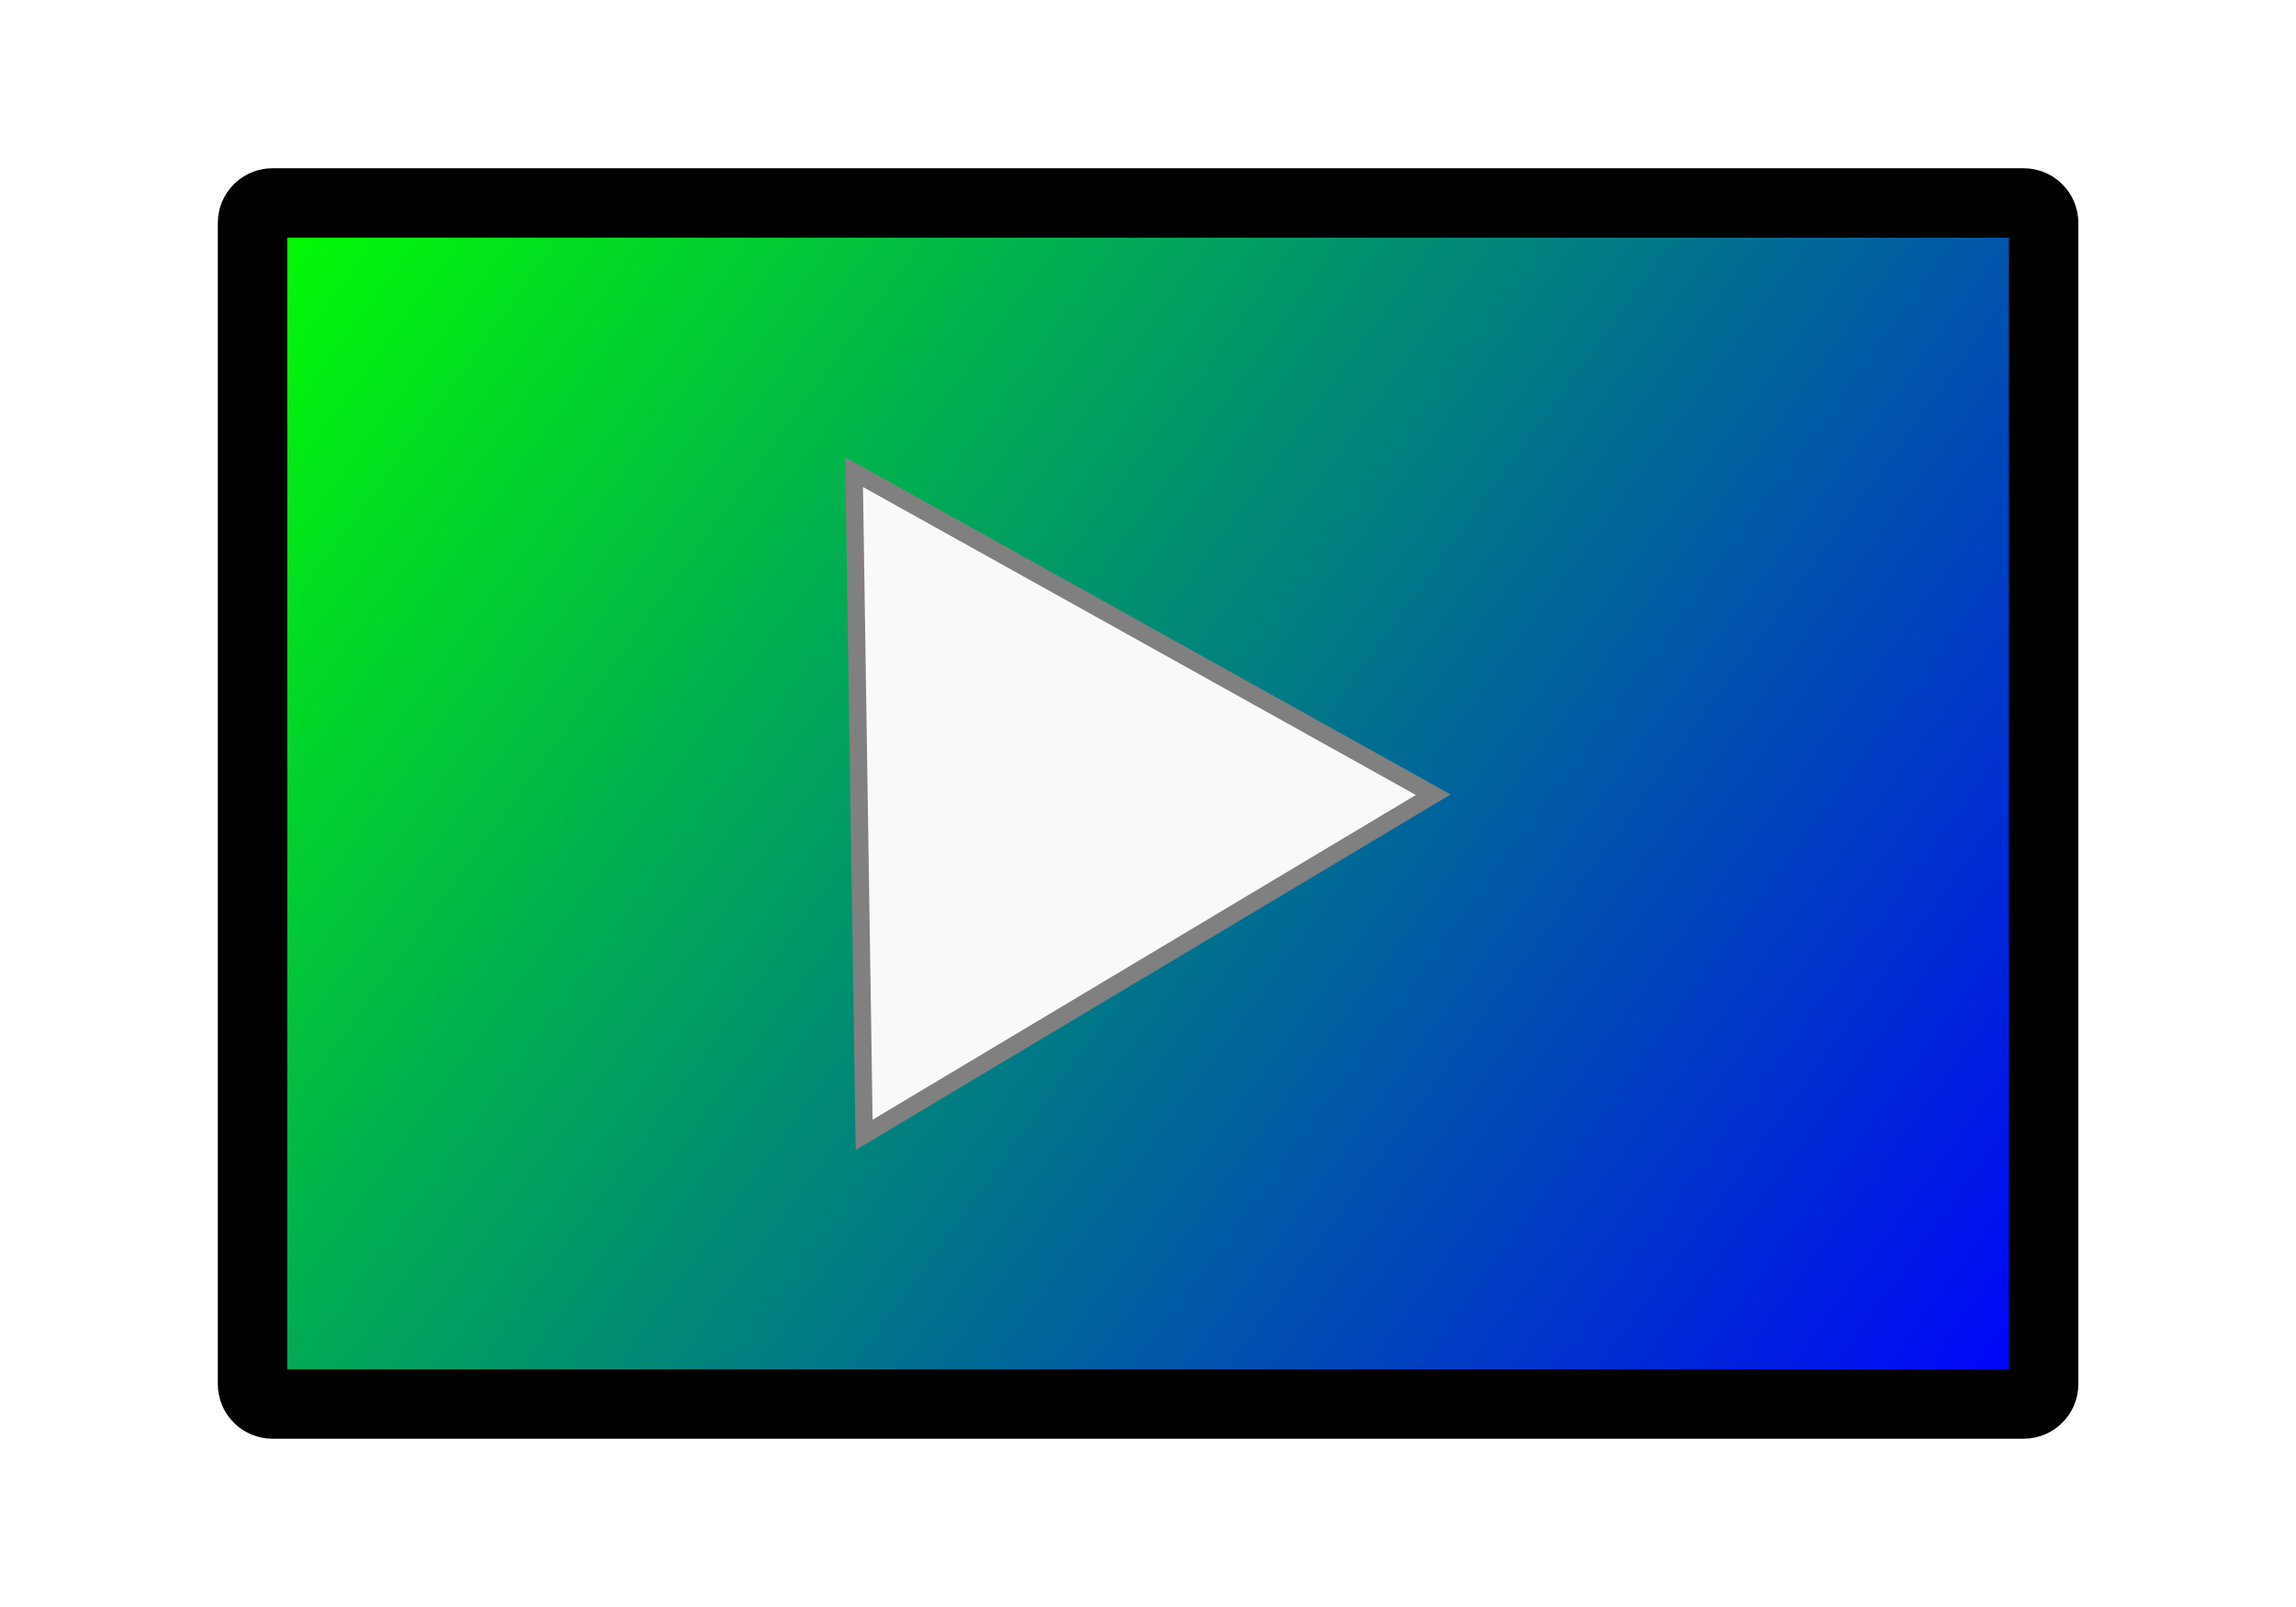
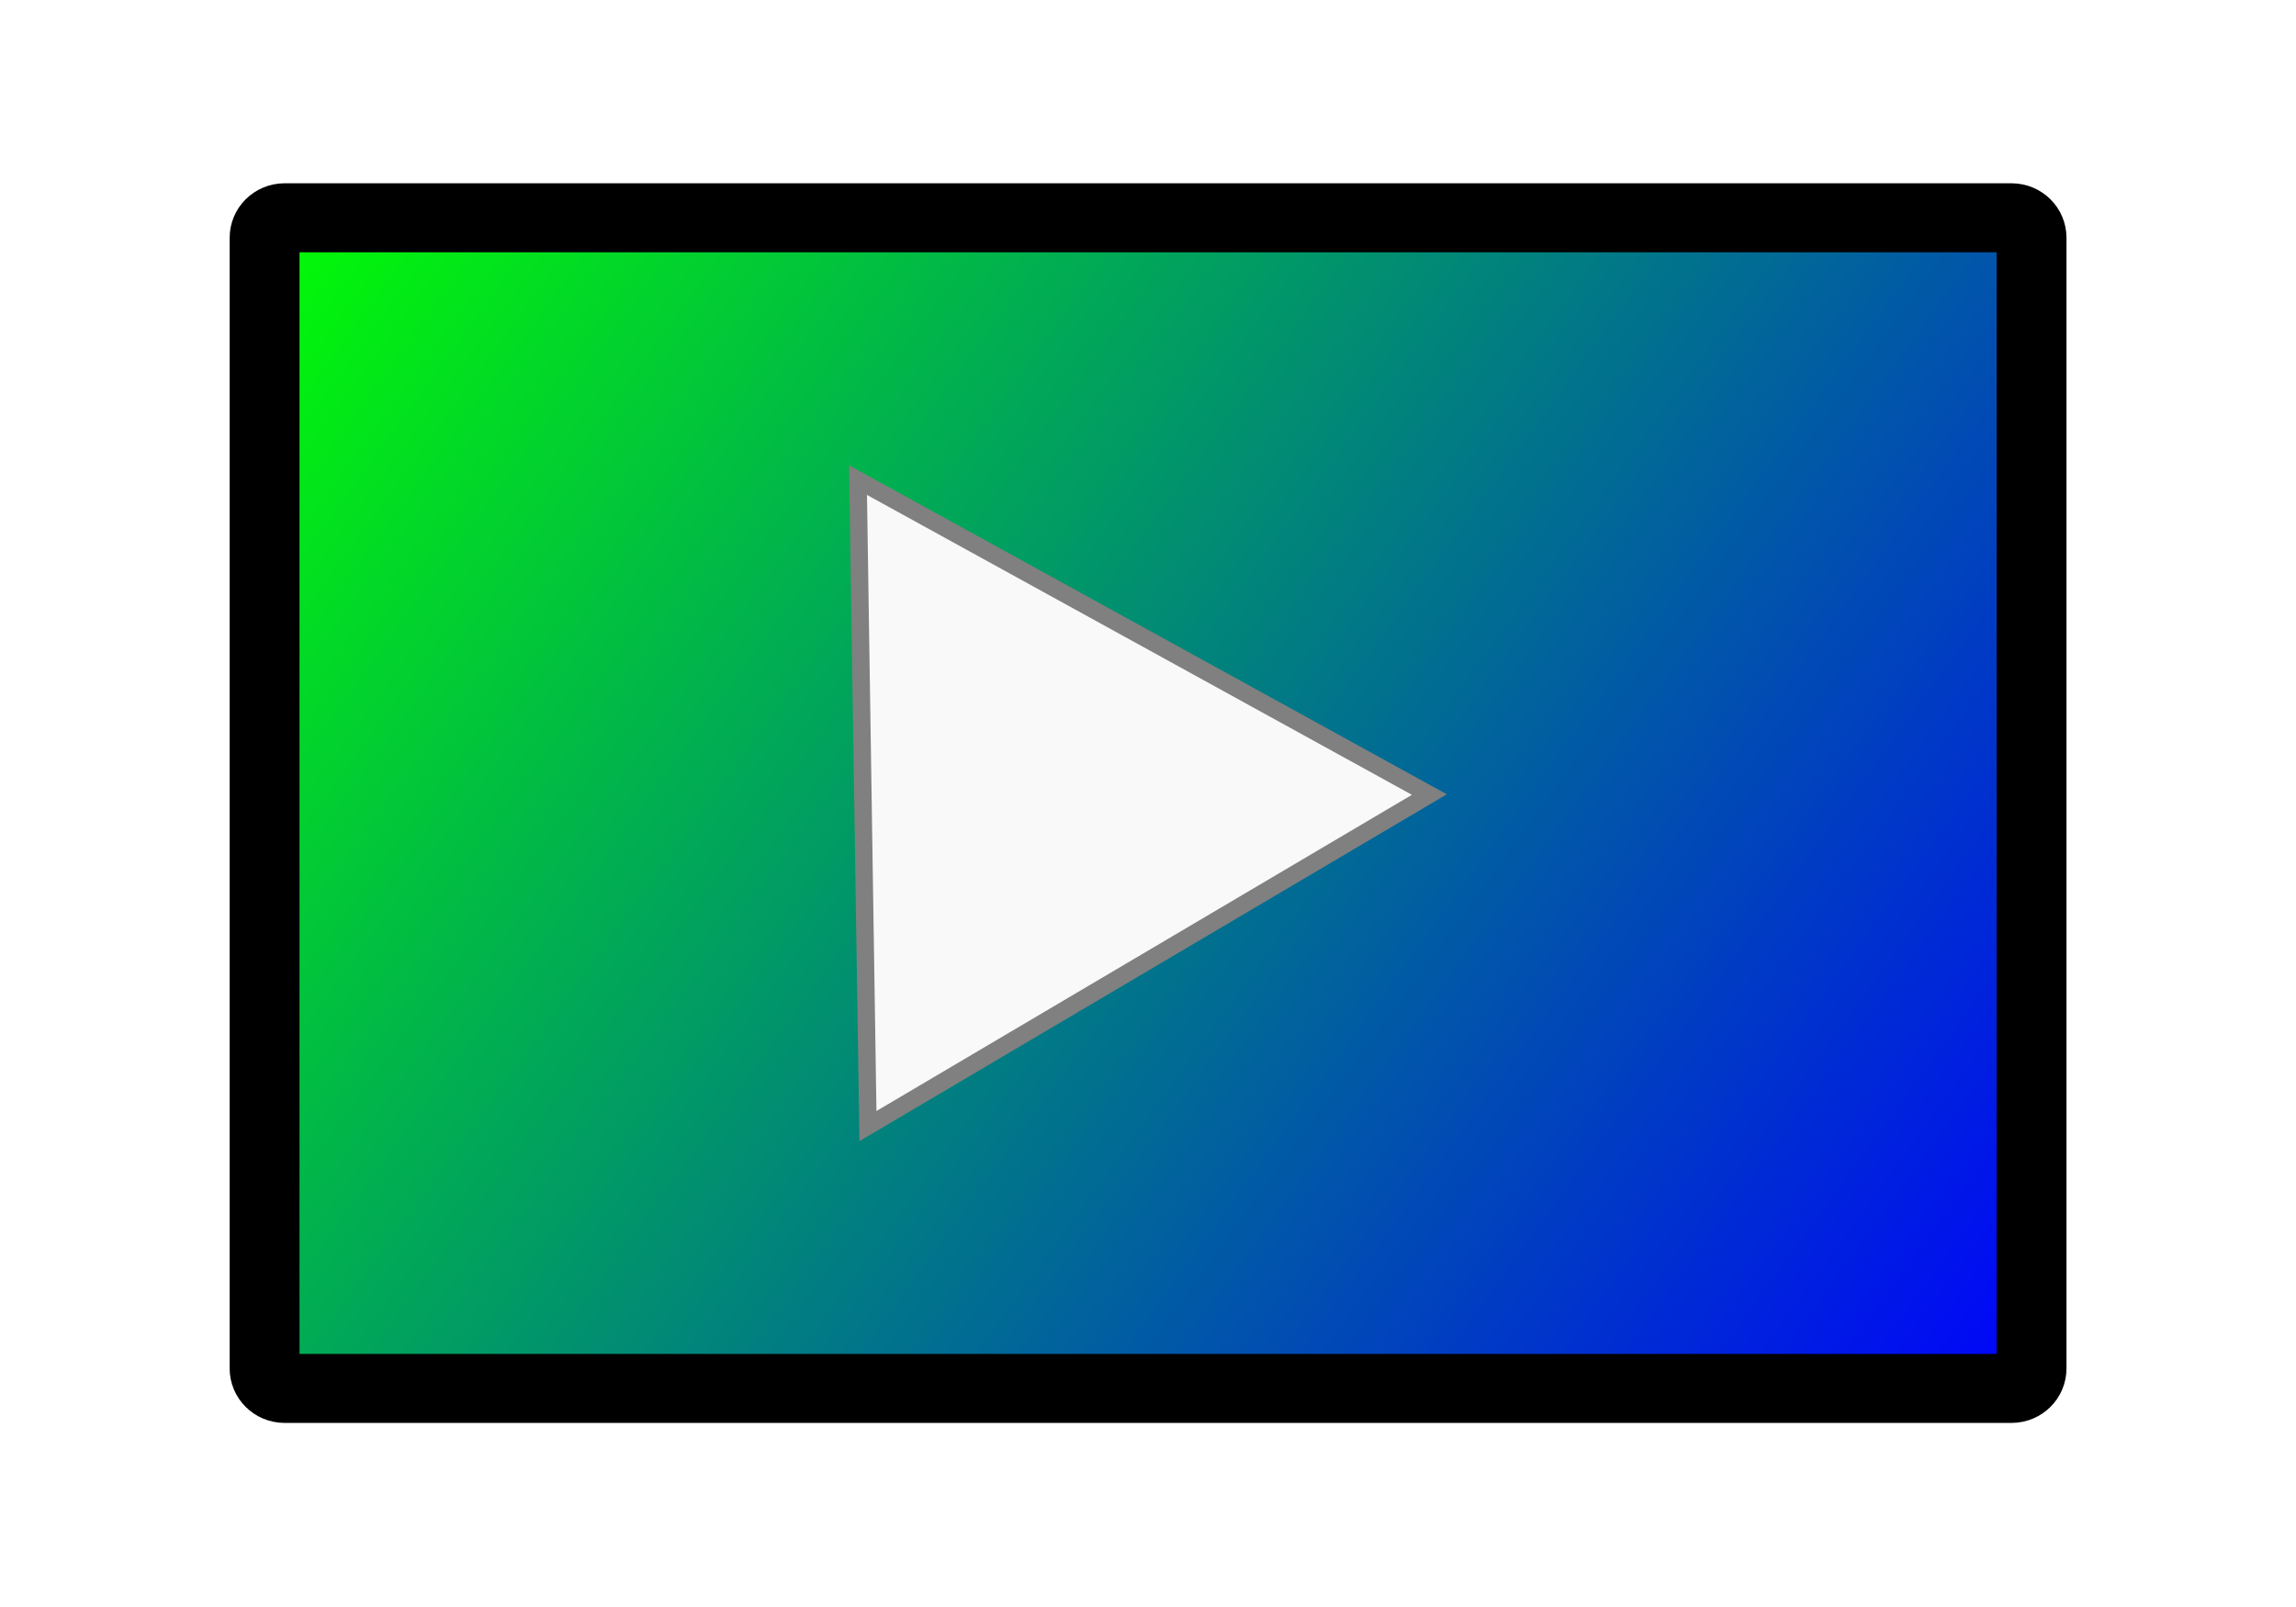
- <svg xmlns="http://www.w3.org/2000/svg" xmlns:xlink="http://www.w3.org/1999/xlink" width="50" height="35" viewBox="0 0 13.229 9.26" version="1.1" id="svg8">
-   <defs id="defs2">
-     <linearGradient id="linearGradient821">
-       <stop style="stop-color:#02ff00;stop-opacity:1" offset="0" id="stop817" />
-       <stop style="stop-color:#0000ff;stop-opacity:1" offset="1" id="stop819" />
+ <svg xmlns="http://www.w3.org/2000/svg" width="50" height="35" version="1.1" viewBox="0 0 13.229 9.26">
+   <defs>
+     <linearGradient id="a" x1="1.965" x2="10.53" y1="289.41" y2="295.4" gradientTransform="matrix(1.2214 0 0 1.1849 -1.0154 -54.115)" gradientUnits="userSpaceOnUse">
+       <stop stop-color="#02ff00" offset="0" />
+       <stop stop-color="#00f" offset="1" />
    </linearGradient>
-     <linearGradient xlink:href="#linearGradient821" id="linearGradient823" x1="1.965" y1="289.41" x2="10.53" y2="295.403" gradientUnits="userSpaceOnUse" gradientTransform="matrix(1.204854,0,0,1.154937,-0.9126513,-45.34097)" />
  </defs>
-   <g id="layer1" transform="translate(0,-287.7396)">
-     <rect style="opacity:1;fill:url(#linearGradient823);fill-opacity:1;stroke:#000000;stroke-width:0.4;stroke-miterlimit:4;stroke-dasharray:none;stroke-opacity:1" id="rect815" width="10.32" height="6.921" x="1.455" y="288.909" ry="0.115" />
-     <path style="opacity:1;fill:#f9f9f9;fill-opacity:1;stroke:#808080;stroke-width:0.1;stroke-miterlimit:4;stroke-dasharray:none;stroke-opacity:1" id="path825" d="m 8.258,292.319 -3.279,1.96 -0.058,-3.819 z" />
+   <g transform="matrix(.98652 0 0 .97468 .089061 -280.34)">
+     <rect x="1.455" y="288.91" width="10.32" height="6.921" rx=".117" ry=".118" fill="url(#a)" stroke="#000" stroke-width=".408" />
+     <path d="m8.258 292.32-3.279 1.96-0.058-3.819z" fill="#f9f9f9" stroke="#808080" stroke-width=".102" />
  </g>
</svg>
